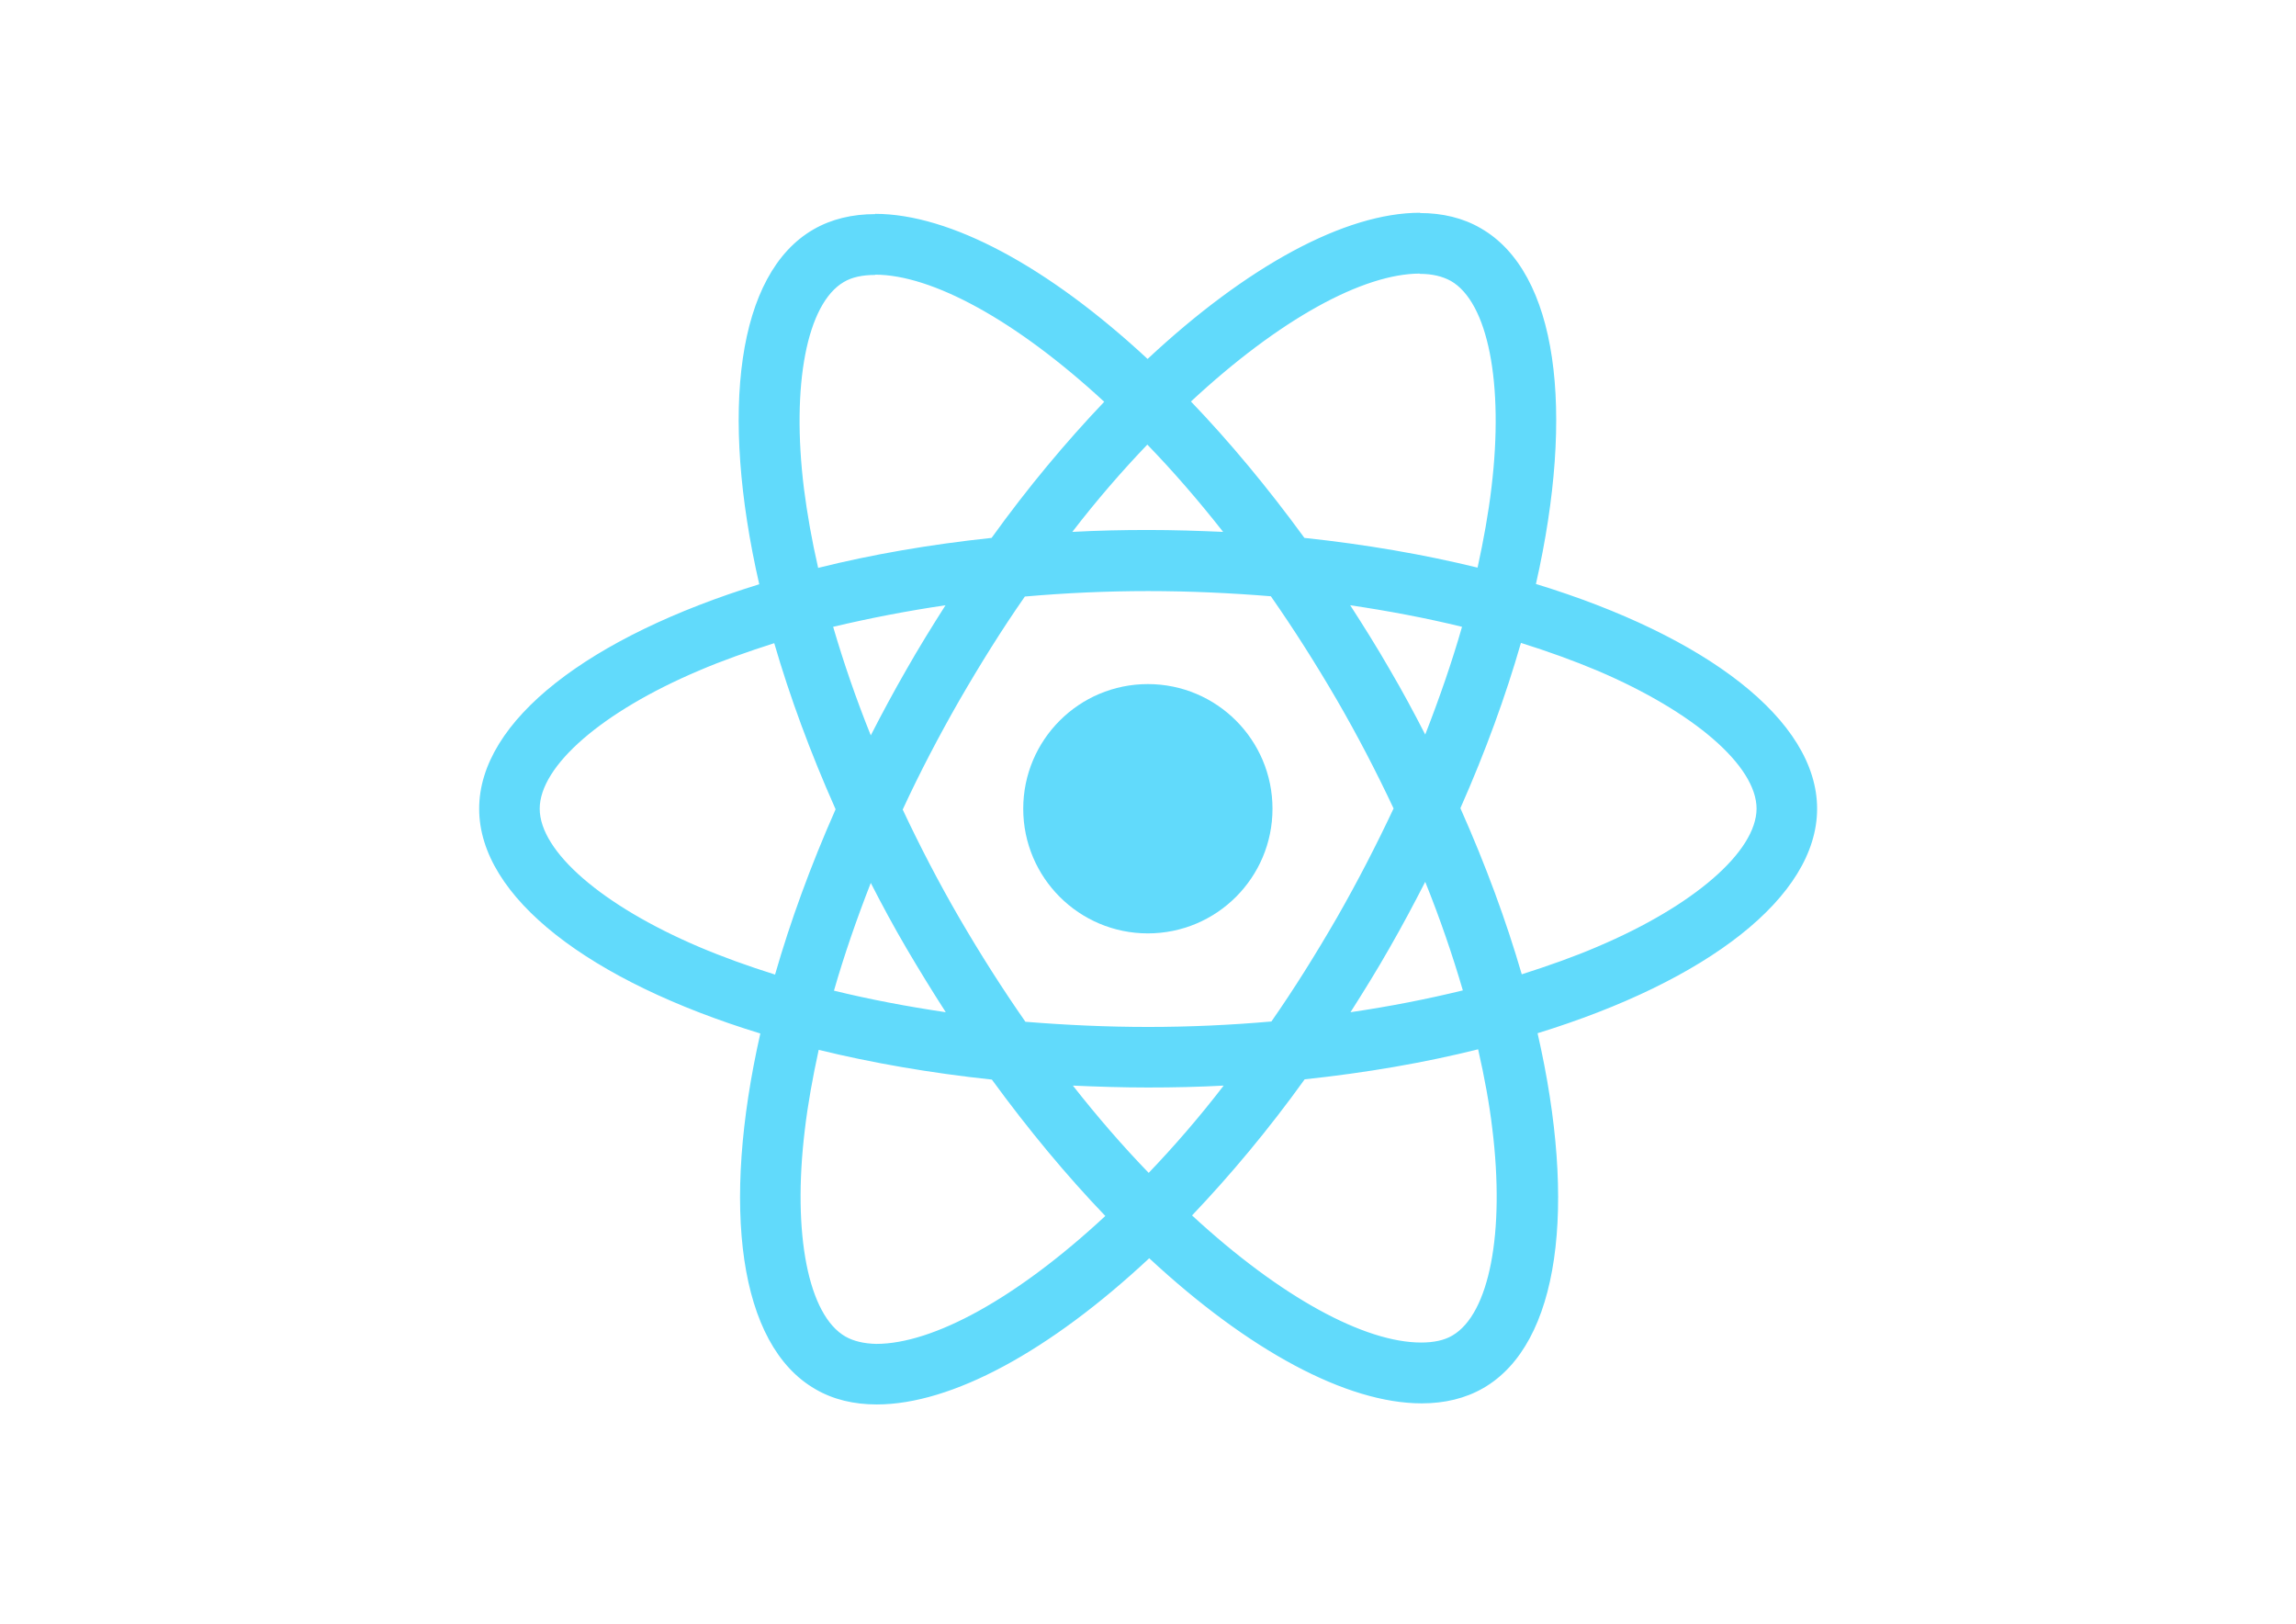
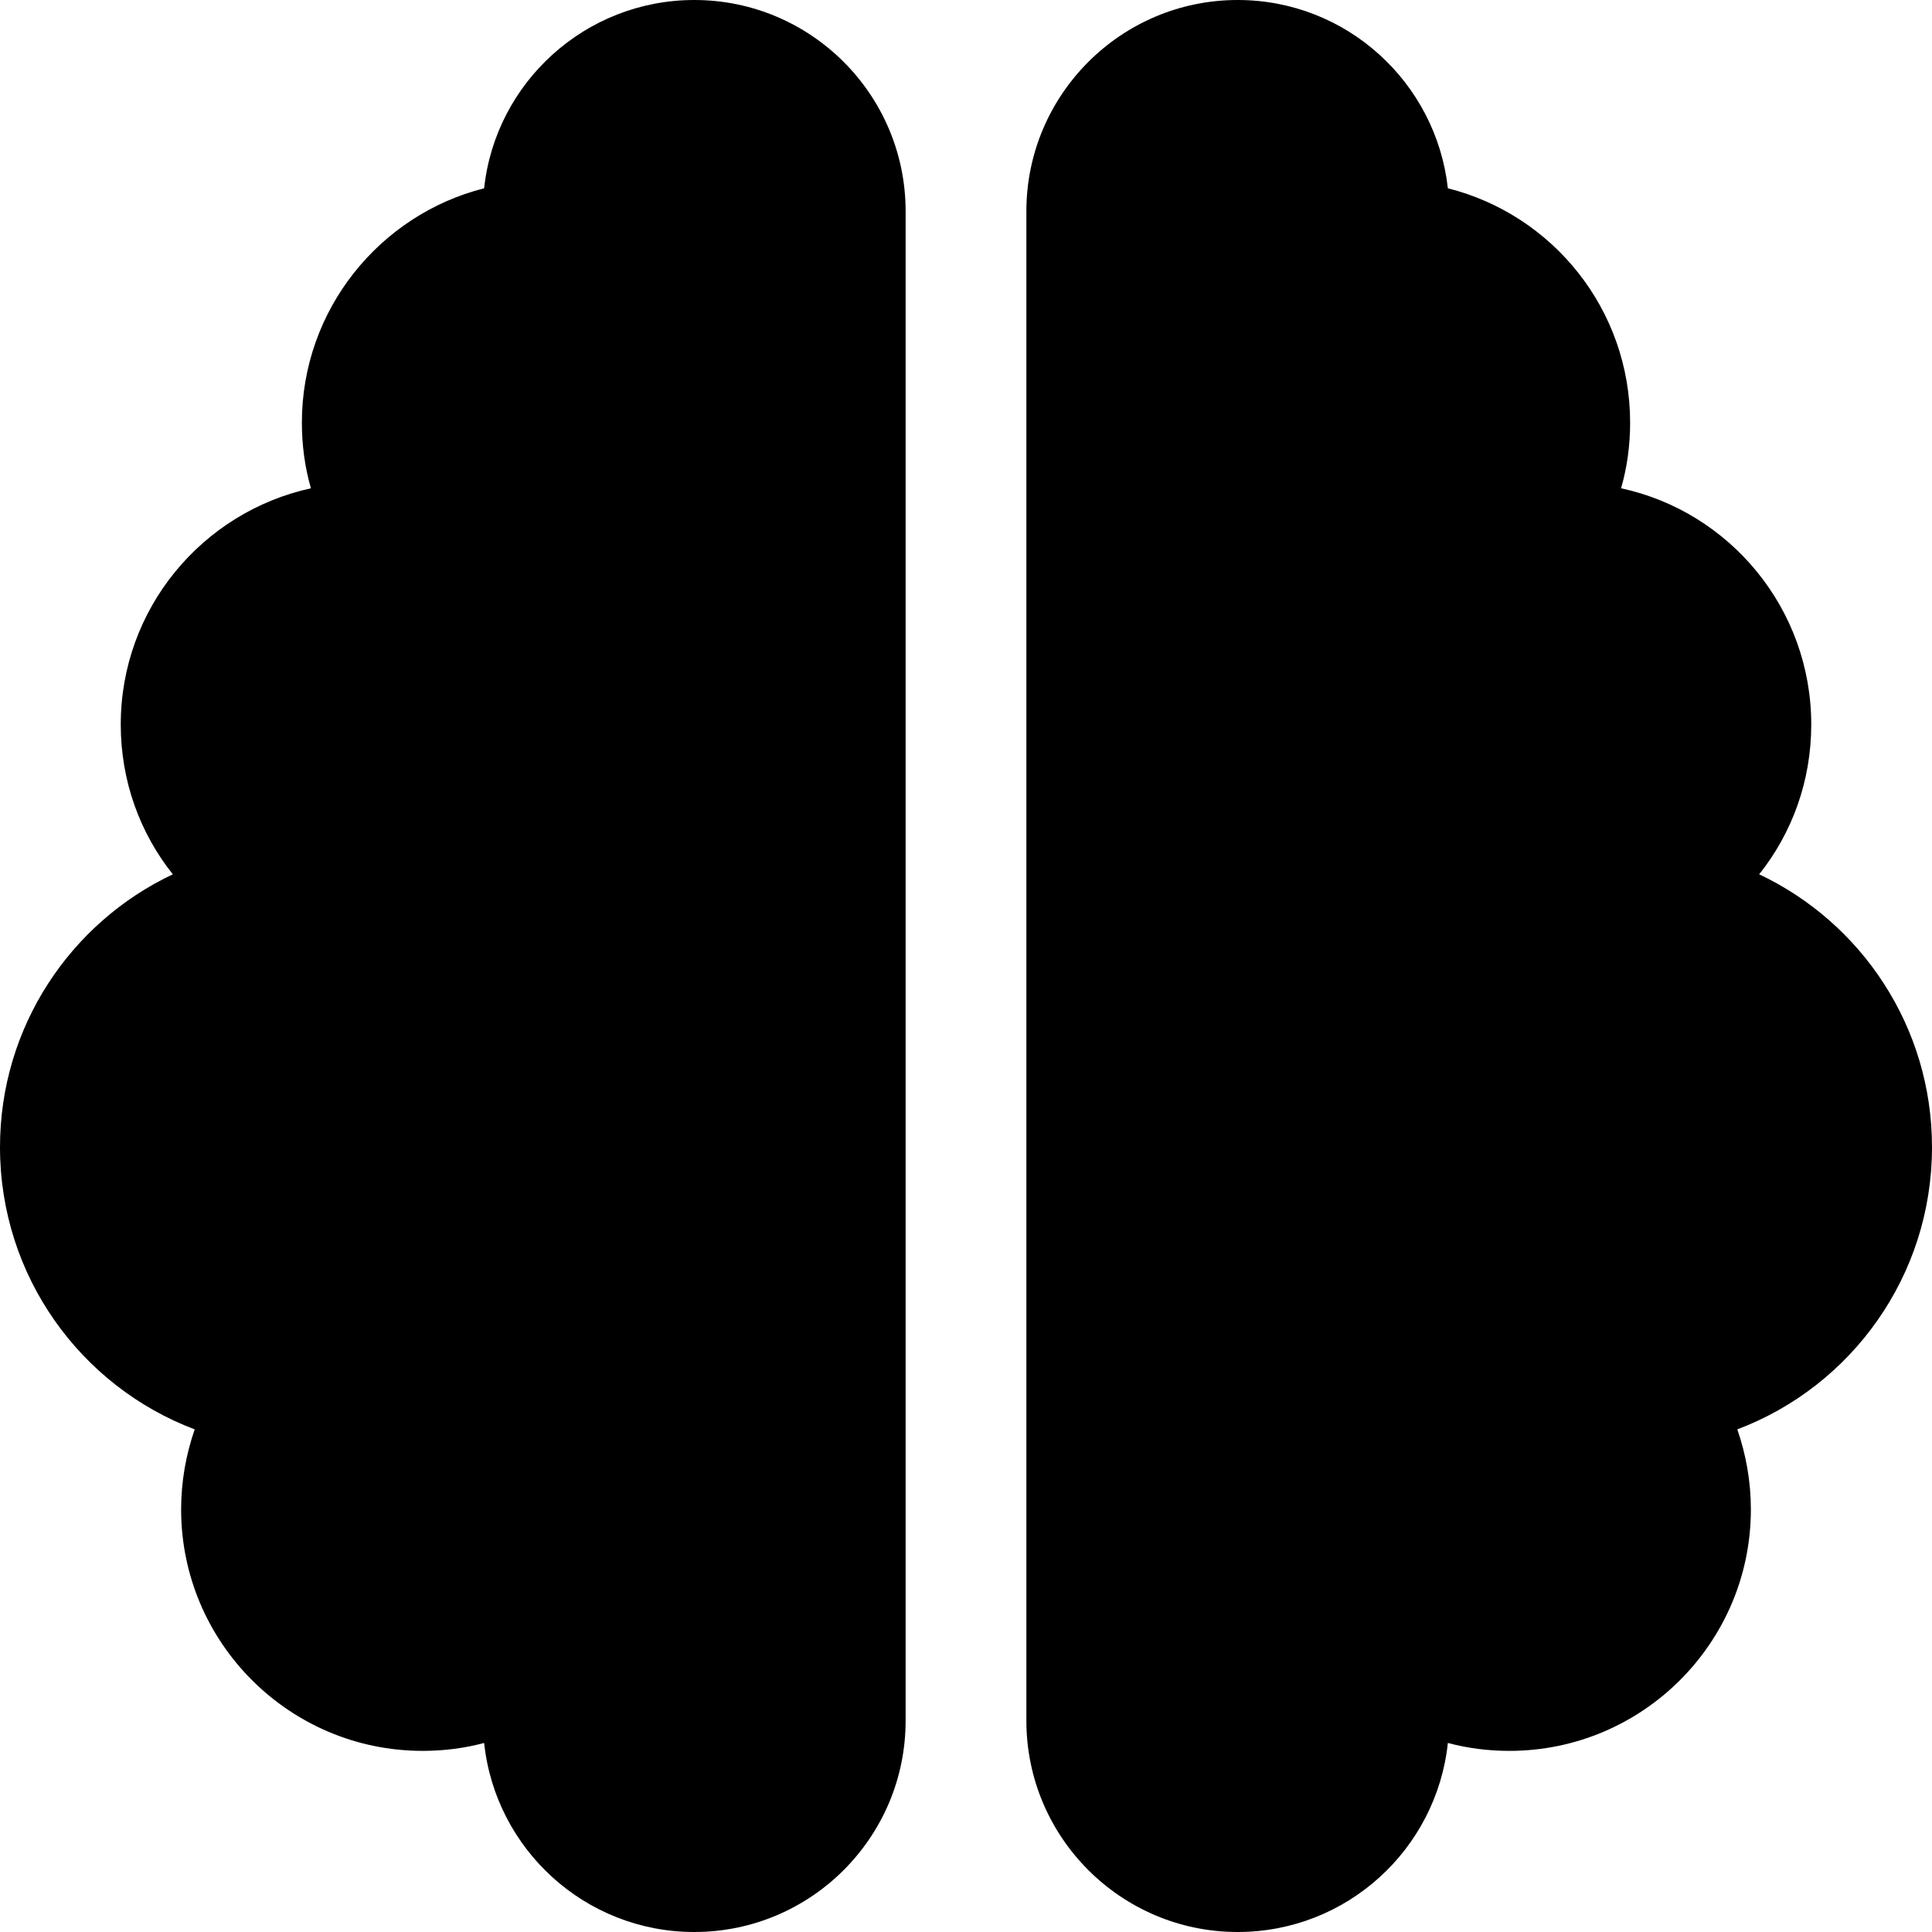
- <svg xmlns="http://www.w3.org/2000/svg" viewBox="0 0 841.9 595.3">
-   <g fill="#61DAFB">
-     <path d="M666.3 296.5c0-32.5-40.7-63.3-103.1-82.4 14.4-63.6 8-114.2-20.2-130.4-6.5-3.8-14.1-5.6-22.4-5.6v22.3c4.6 0 8.3.9 11.4 2.6 13.6 7.8 19.5 37.5 14.9 75.7-1.1 9.4-2.9 19.3-5.1 29.4-19.6-4.8-41-8.5-63.5-10.9-13.5-18.5-27.5-35.3-41.6-50 32.6-30.3 63.2-46.9 84-46.9V78c-27.5 0-63.5 19.6-99.9 53.6-36.4-33.8-72.4-53.2-99.9-53.2v22.3c20.7 0 51.4 16.5 84 46.6-14 14.7-28 31.4-41.3 49.9-22.6 2.4-44 6.1-63.6 11-2.3-10-4-19.7-5.2-29-4.7-38.2 1.1-67.9 14.6-75.8 3-1.8 6.9-2.6 11.5-2.6V78.5c-8.4 0-16 1.8-22.6 5.6-28.1 16.2-34.4 66.7-19.9 130.1-62.2 19.2-102.7 49.9-102.7 82.3 0 32.5 40.7 63.3 103.1 82.4-14.4 63.6-8 114.2 20.2 130.4 6.5 3.8 14.1 5.6 22.5 5.6 27.5 0 63.5-19.6 99.9-53.6 36.4 33.8 72.4 53.2 99.9 53.2 8.4 0 16-1.8 22.6-5.6 28.1-16.2 34.4-66.7 19.9-130.1 62-19.1 102.5-49.9 102.5-82.3zm-130.2-66.7c-3.7 12.9-8.3 26.2-13.5 39.5-4.1-8-8.4-16-13.1-24-4.6-8-9.5-15.8-14.4-23.4 14.2 2.1 27.9 4.7 41 7.9zm-45.8 106.5c-7.8 13.5-15.8 26.3-24.1 38.2-14.9 1.3-30 2-45.2 2-15.1 0-30.2-.7-45-1.9-8.3-11.9-16.4-24.6-24.2-38-7.6-13.1-14.5-26.4-20.8-39.8 6.2-13.4 13.2-26.8 20.7-39.9 7.8-13.5 15.8-26.3 24.1-38.2 14.9-1.3 30-2 45.2-2 15.1 0 30.2.7 45 1.9 8.3 11.9 16.4 24.6 24.2 38 7.6 13.1 14.5 26.4 20.8 39.8-6.3 13.4-13.2 26.8-20.7 39.9zm32.3-13c5.4 13.4 10 26.8 13.8 39.8-13.1 3.2-26.9 5.9-41.2 8 4.9-7.7 9.8-15.6 14.4-23.7 4.6-8 8.9-16.1 13-24.1zM421.2 430c-9.3-9.6-18.6-20.3-27.8-32 9 .4 18.2.7 27.5.7 9.4 0 18.7-.2 27.8-.7-9 11.7-18.3 22.4-27.5 32zm-74.4-58.9c-14.2-2.1-27.9-4.7-41-7.9 3.7-12.9 8.3-26.2 13.5-39.5 4.1 8 8.4 16 13.1 24 4.7 8 9.5 15.8 14.4 23.4zM420.7 163c9.3 9.6 18.6 20.3 27.8 32-9-.4-18.2-.7-27.5-.7-9.4 0-18.7.2-27.8.7 9-11.7 18.3-22.4 27.5-32zm-74 58.9c-4.9 7.7-9.8 15.6-14.4 23.7-4.6 8-8.9 16-13 24-5.4-13.4-10-26.8-13.8-39.8 13.1-3.1 26.9-5.8 41.2-7.9zm-90.5 125.2c-35.4-15.1-58.3-34.9-58.3-50.6 0-15.7 22.9-35.6 58.3-50.6 8.6-3.7 18-7 27.7-10.1 5.7 19.6 13.2 40 22.5 60.9-9.2 20.8-16.6 41.1-22.2 60.6-9.9-3.1-19.3-6.5-28-10.2zM310 490c-13.6-7.8-19.5-37.5-14.9-75.7 1.1-9.4 2.9-19.3 5.1-29.4 19.6 4.8 41 8.5 63.5 10.9 13.5 18.5 27.5 35.3 41.6 50-32.6 30.3-63.2 46.9-84 46.9-4.5-.1-8.3-1-11.3-2.7zm237.2-76.2c4.7 38.2-1.1 67.9-14.6 75.8-3 1.8-6.9 2.6-11.5 2.6-20.7 0-51.4-16.5-84-46.6 14-14.7 28-31.4 41.3-49.9 22.6-2.4 44-6.1 63.6-11 2.3 10.1 4.1 19.8 5.2 29.1zm38.5-66.7c-8.6 3.7-18 7-27.7 10.1-5.7-19.6-13.2-40-22.5-60.9 9.2-20.8 16.6-41.1 22.2-60.6 9.9 3.1 19.3 6.5 28.1 10.2 35.4 15.1 58.3 34.9 58.3 50.6-.1 15.7-23 35.6-58.4 50.6zM320.8 78.4z" />
-     <circle cx="420.9" cy="296.5" r="45.7" />
-     <path d="M520.5 78.1z" />
-   </g>
+ <svg xmlns="http://www.w3.org/2000/svg" height="1em" viewBox="0 0 512 512">
+   <path d="M184 0c30.9 0 56 25.1 56 56V456c0 30.9-25.1 56-56 56c-28.9 0-52.7-21.9-55.7-50.1c-5.2 1.4-10.7 2.1-16.3 2.1c-35.3 0-64-28.7-64-64c0-7.4 1.3-14.6 3.6-21.2C21.4 367.4 0 338.2 0 304c0-31.9 18.7-59.5 45.8-72.3C37.1 220.8 32 207 32 192c0-30.7 21.6-56.3 50.4-62.6C80.8 123.9 80 118 80 112c0-29.9 20.6-55.1 48.3-62.1C131.3 21.9 155.1 0 184 0zM328 0c28.9 0 52.6 21.9 55.7 49.9c27.8 7 48.3 32.1 48.3 62.1c0 6-.8 11.9-2.4 17.4c28.8 6.2 50.4 31.9 50.4 62.6c0 15-5.1 28.8-13.8 39.7C493.3 244.5 512 272.1 512 304c0 34.2-21.4 63.4-51.6 74.8c2.3 6.6 3.6 13.8 3.6 21.2c0 35.3-28.7 64-64 64c-5.6 0-11.1-.7-16.3-2.1c-3 28.2-26.8 50.1-55.7 50.1c-30.9 0-56-25.1-56-56V56c0-30.9 25.1-56 56-56z" />
</svg>
